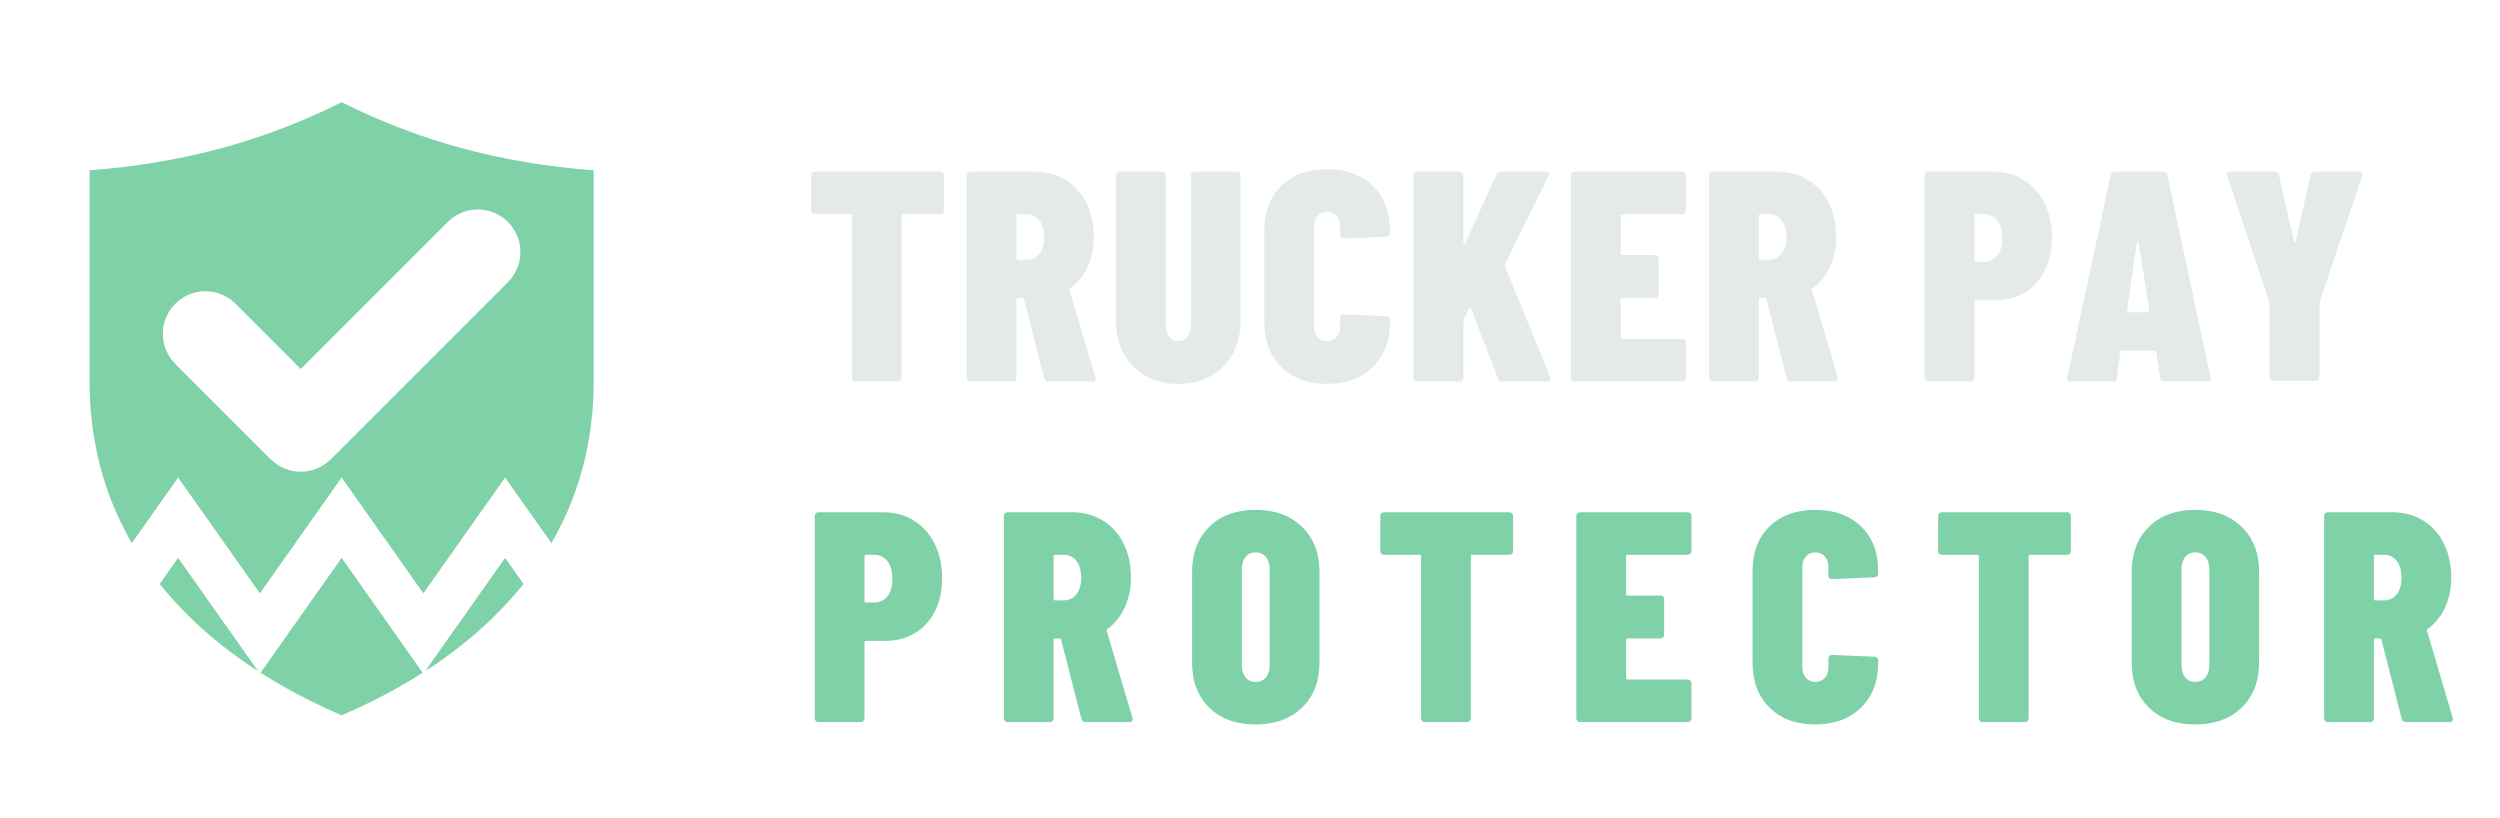
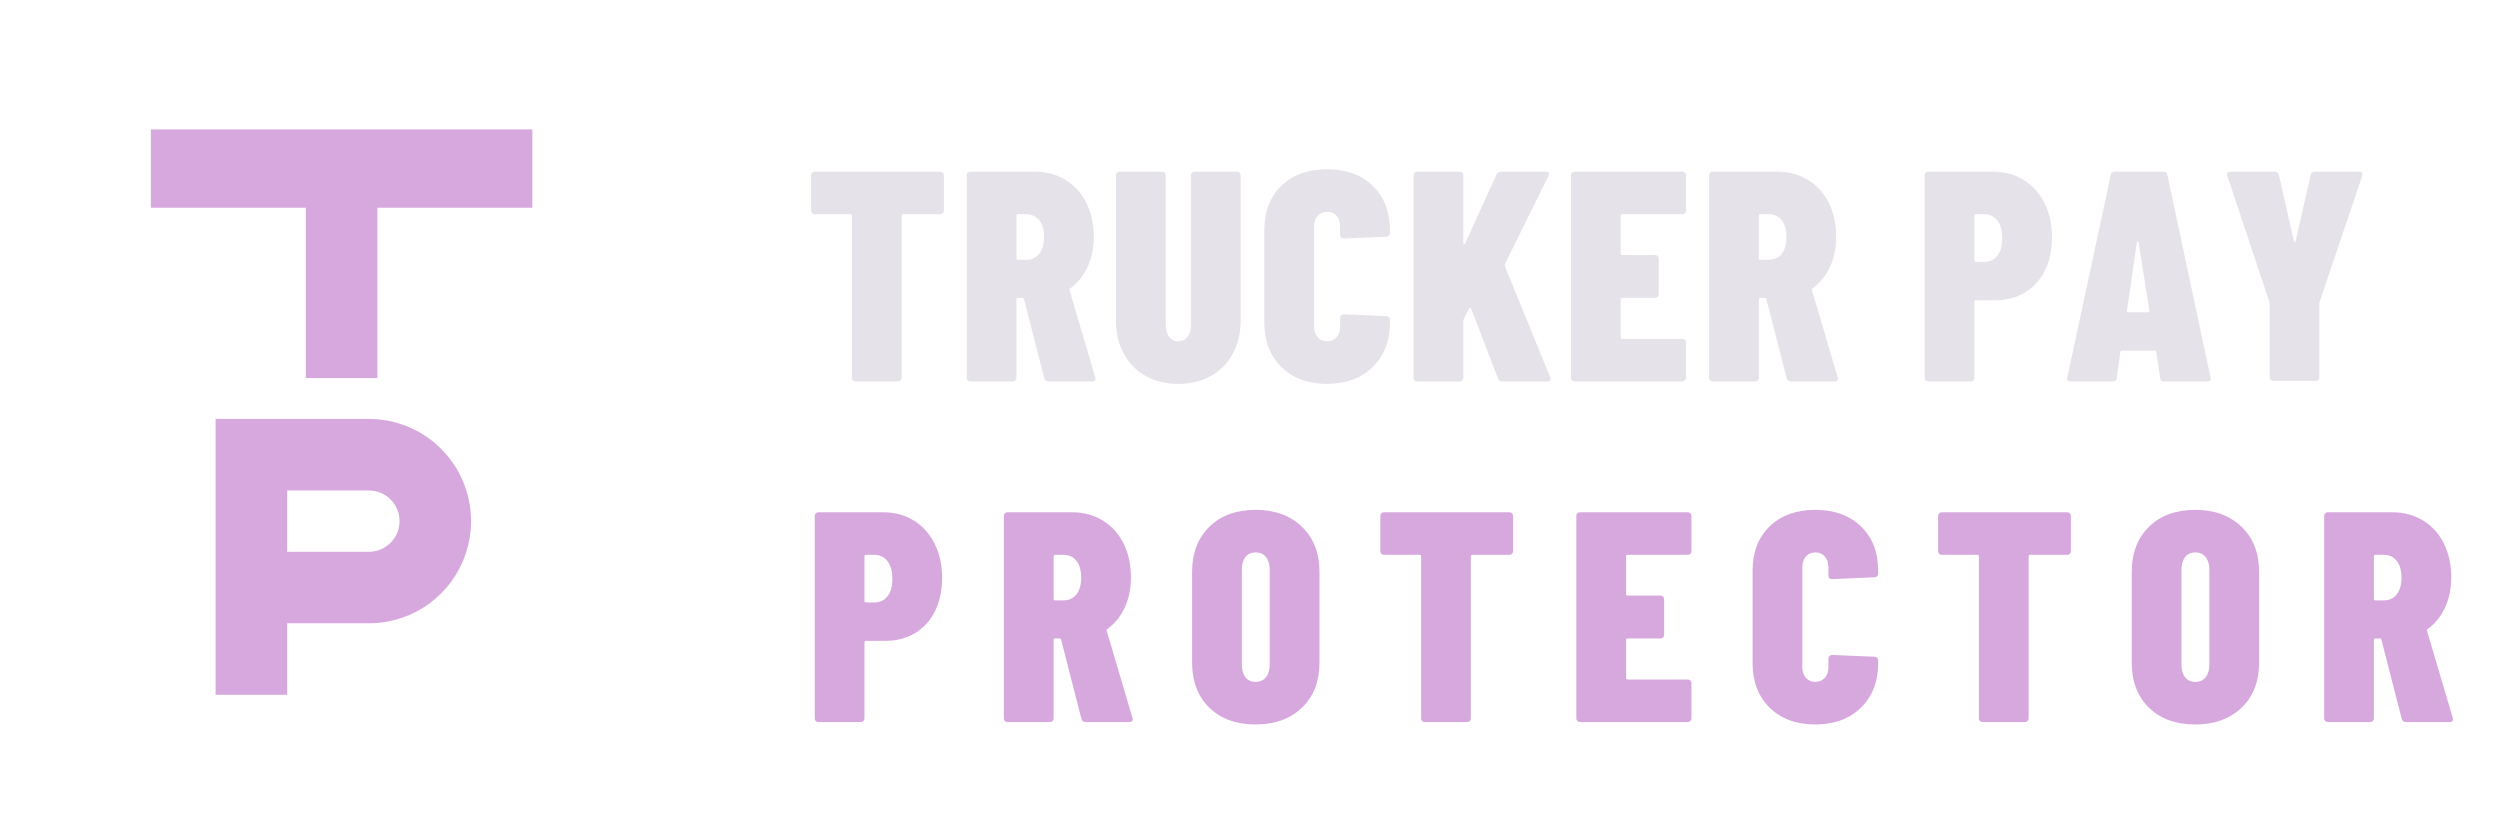
<svg xmlns="http://www.w3.org/2000/svg" width="367" height="120" viewBox="0 0 366.7 120">
  <g transform="translate(0 10)">
-     <path d="M80.83 69.68L81.47 68.53L82.07 67.37L82.65 66.19L83.19 64.98L83.70 63.76L84.17 62.52L84.61 61.25L85.02 59.97L85.39 58.66L85.72 57.34L86.01 55.99L86.27 54.63L86.49 53.24L86.67 51.83L86.82 50.41L86.92 48.96L86.98 47.49L87.00 46.00L87.00 15.00L86.19 14.93L85.38 14.86L84.57 14.79L83.77 14.71L82.97 14.62L82.17 14.53L81.37 14.43L80.58 14.33L79.79 14.22L79.00 14.11L78.21 13.99L77.42 13.86L76.64 13.73L75.86 13.59L75.07 13.45L74.30 13.30L73.52 13.14L72.74 12.98L71.97 12.81L71.20 12.64L70.43 12.46L69.66 12.27L68.89 12.07L68.12 11.88L67.36 11.67L66.60 11.46L65.83 11.24L65.07 11.01L64.31 10.78L63.55 10.54L62.79 10.29L62.04 10.04L61.28 9.78L60.52 9.51L59.77 9.23L59.02 8.95L58.26 8.66L57.51 8.37L56.76 8.07L56.00 7.75L55.25 7.44L54.50 7.11L53.75 6.78L53.00 6.44L52.25 6.09L51.50 5.73L50.75 5.37L50.00 5.00L49.25 5.37L48.50 5.73L47.75 6.09L47.00 6.44L46.25 6.78L45.50 7.11L44.75 7.44L44.00 7.75L43.24 8.07L42.49 8.37L41.74 8.66L40.98 8.95L40.23 9.23L39.48 9.51L38.72 9.78L37.96 10.04L37.21 10.29L36.45 10.54L35.69 10.78L34.93 11.01L34.17 11.24L33.40 11.46L32.64 11.67L31.88 11.88L31.11 12.07L30.34 12.27L29.57 12.46L28.80 12.64L28.03 12.81L27.26 12.98L26.48 13.14L25.70 13.30L24.93 13.45L24.14 13.59L23.36 13.73L22.58 13.86L21.79 13.99L21.00 14.11L20.21 14.22L19.42 14.33L18.63 14.43L17.83 14.53L17.03 14.62L16.23 14.71L15.43 14.79L14.62 14.86L13.81 14.93L13.00 15.00L13.00 46.00L13.02 47.49L13.08 48.96L13.18 50.41L13.33 51.83L13.51 53.24L13.73 54.63L13.99 55.99L14.28 57.34L14.61 58.66L14.98 59.97L15.39 61.25L15.83 62.52L16.30 63.76L16.81 64.98L17.35 66.19L17.93 67.37L18.53 68.53L19.17 69.68L19.20 69.73L26.00 60.10L38.00 77.10L50.00 60.10L62.00 77.10L74.00 60.10L80.80 69.73ZM39.58 57.42L25.58 43.42L25.04 42.80L24.59 42.12L24.23 41.39L23.96 40.62L23.80 39.82L23.75 39.00L23.80 38.18L23.96 37.38L24.23 36.61L24.59 35.88L25.04 35.20L25.58 34.58L26.20 34.04L26.88 33.59L27.61 33.23L28.38 32.96L29.18 32.80L30.00 32.75L30.82 32.80L31.62 32.96L32.39 33.23L33.12 33.59L33.80 34.04L34.42 34.58L44.00 44.16L65.58 22.58L66.20 22.04L66.88 21.59L67.61 21.23L68.38 20.96L69.18 20.80L70.00 20.75L70.82 20.80L71.62 20.96L72.39 21.23L73.12 21.59L73.80 22.04L74.42 22.58L74.96 23.20L75.41 23.88L75.77 24.61L76.04 25.38L76.20 26.18L76.25 27.00L76.20 27.82L76.04 28.62L75.77 29.39L75.41 30.12L74.96 30.80L74.42 31.42L48.42 57.42L47.80 57.96L47.12 58.41L46.39 58.77L45.62 59.04L44.82 59.20L44.00 59.25L43.18 59.20L42.38 59.04L41.61 58.77L40.88 58.41L40.20 57.96ZM62.37 88.45L63.52 87.70L64.64 86.92L65.74 86.13L66.83 85.31L67.89 84.48L68.93 83.63L69.94 82.76L70.94 81.87L71.91 80.96L72.85 80.03L73.77 79.08L74.66 78.12L75.53 77.13L76.38 76.12L76.70 75.72L74.00 71.90L62.26 88.53ZM38.79 89.19L39.97 89.91L41.17 90.61L42.38 91.29L43.61 91.96L44.86 92.60L46.12 93.23L47.40 93.84L48.69 94.43L50.00 95.00L51.31 94.43L52.60 93.84L53.88 93.23L55.14 92.60L56.39 91.96L57.62 91.29L58.83 90.61L60.03 89.91L61.21 89.19L61.90 88.76L50.00 71.90L38.10 88.76ZM23.62 76.12L24.47 77.13L25.34 78.12L26.23 79.08L27.15 80.03L28.09 80.96L29.06 81.87L30.06 82.76L31.07 83.63L32.11 84.48L33.17 85.31L34.26 86.13L35.36 86.92L36.48 87.70L37.63 88.45L37.74 88.53L26.00 71.90L23.30 75.72Z" fill="#7FD1A8" fill-rule="evenodd" />
+     <path d="M78.00 9.00L22.00 9.00L22.00 20.50L44.75 20.50L44.75 45.50L55.25 45.50L55.25 20.50L78.00 20.50ZM42.00 92.00L42.00 81.50L54.00 81.50L54.74 81.48L55.47 81.43L56.20 81.34L56.93 81.21L57.64 81.05L58.35 80.85L59.05 80.62L59.74 80.36L60.41 80.06L61.07 79.73L61.71 79.37L62.33 78.97L62.94 78.55L63.52 78.10L64.07 77.61L64.61 77.11L65.11 76.57L65.60 76.02L66.05 75.44L66.47 74.83L66.87 74.21L67.23 73.57L67.56 72.91L67.86 72.24L68.12 71.55L68.35 70.85L68.55 70.14L68.71 69.43L68.84 68.70L68.93 67.97L68.98 67.24L69.00 66.50L68.98 65.76L68.93 65.03L68.84 64.30L68.71 63.57L68.55 62.86L68.35 62.15L68.12 61.45L67.86 60.76L67.56 60.09L67.23 59.43L66.87 58.79L66.47 58.17L66.05 57.56L65.60 56.98L65.11 56.43L64.61 55.89L64.07 55.39L63.52 54.90L62.94 54.45L62.33 54.03L61.71 53.63L61.07 53.27L60.41 52.94L59.74 52.64L59.05 52.38L58.35 52.15L57.64 51.95L56.93 51.79L56.20 51.66L55.47 51.57L54.74 51.52L54.00 51.50L42.00 51.50L31.50 51.50L31.50 81.50L31.50 92.00ZM54.22 62.01L54.44 62.02L54.66 62.05L54.88 62.09L55.09 62.13L55.31 62.19L55.52 62.26L55.72 62.34L55.92 62.43L56.12 62.53L56.31 62.64L56.50 62.76L56.68 62.89L56.85 63.02L57.02 63.17L57.18 63.32L57.33 63.48L57.48 63.65L57.61 63.82L57.74 64.00L57.86 64.19L57.97 64.38L58.07 64.58L58.16 64.78L58.24 64.98L58.31 65.19L58.37 65.41L58.41 65.62L58.45 65.84L58.48 66.06L58.49 66.28L58.50 66.50L58.49 66.72L58.48 66.94L58.45 67.16L58.41 67.38L58.37 67.59L58.31 67.81L58.24 68.02L58.16 68.22L58.07 68.42L57.97 68.62L57.86 68.81L57.74 69.00L57.61 69.18L57.48 69.35L57.33 69.52L57.18 69.68L57.02 69.83L56.85 69.98L56.68 70.11L56.50 70.24L56.31 70.36L56.12 70.47L55.92 70.57L55.72 70.66L55.52 70.74L55.31 70.81L55.09 70.87L54.88 70.91L54.66 70.95L54.44 70.98L54.22 70.99L54.00 71.00L42.00 71.00L42.00 62.00L54.00 62.00Z" fill="#D7A8DE" fill-rule="evenodd" />
  </g>
  <g transform="translate(118 56)">
-     <path d="M20.416 -30.272V-25.08Q20.416 -24.86 20.262 -24.706Q20.108 -24.552 19.888 -24.552H14.432Q14.212 -24.552 14.212 -24.332V-0.528Q14.212 -0.308 14.058 -0.154Q13.904 0.0 13.684 0.0H7.436Q7.216 0.0 7.062 -0.154Q6.908 -0.308 6.908 -0.528V-24.332Q6.908 -24.552 6.688 -24.552H1.452Q1.232 -24.552 1.078 -24.706Q0.924 -24.86 0.924 -25.08V-30.272Q0.924 -30.492 1.078 -30.646Q1.232 -30.8 1.452 -30.8H19.888Q20.108 -30.8 20.262 -30.646Q20.416 -30.492 20.416 -30.272ZM35.156 -0.44 32.164 -12.1Q32.12 -12.276 31.944 -12.276H31.284Q31.064 -12.276 31.064 -12.056V-0.528Q31.064 -0.308 30.91 -0.154Q30.756 0.0 30.536 0.0H24.288Q24.068 0.0 23.914 -0.154Q23.76 -0.308 23.76 -0.528V-30.272Q23.76 -30.492 23.914 -30.646Q24.068 -30.8 24.288 -30.8H33.748Q36.3 -30.8 38.28 -29.59Q40.26 -28.38 41.338 -26.202Q42.416 -24.024 42.416 -21.252Q42.416 -18.788 41.514 -16.83Q40.612 -14.872 38.984 -13.684Q38.896 -13.64 38.852 -13.574Q38.808 -13.508 38.852 -13.42L42.636 -0.616L42.68 -0.44Q42.68 0.0 42.196 0.0H35.772Q35.288 0.0 35.156 -0.44ZM31.064 -24.332V-18.084Q31.064 -17.864 31.284 -17.864H32.516Q33.704 -17.864 34.408 -18.744Q35.112 -19.624 35.112 -21.164Q35.112 -22.792 34.408 -23.672Q33.704 -24.552 32.516 -24.552H31.284Q31.064 -24.552 31.064 -24.332ZM45.672 -8.976V-30.272Q45.672 -30.492 45.826 -30.646Q45.98 -30.8 46.2 -30.8H52.448Q52.668 -30.8 52.822 -30.646Q52.976 -30.492 52.976 -30.272V-8.272Q52.976 -7.216 53.482 -6.556Q53.988 -5.896 54.824 -5.896Q55.66 -5.896 56.166 -6.556Q56.672 -7.216 56.672 -8.272V-30.272Q56.672 -30.492 56.826 -30.646Q56.98 -30.8 57.2 -30.8H63.448Q63.668 -30.8 63.822 -30.646Q63.976 -30.492 63.976 -30.272V-8.976Q63.976 -6.204 62.832 -4.092Q61.688 -1.98 59.62 -0.814Q57.552 0.352 54.824 0.352Q52.096 0.352 50.028 -0.814Q47.96 -1.98 46.816 -4.092Q45.672 -6.204 45.672 -8.976ZM67.452 -8.668V-22.176Q67.452 -26.312 69.96 -28.732Q72.468 -31.152 76.648 -31.152Q80.828 -31.152 83.358 -28.732Q85.888 -26.312 85.888 -22.176V-21.78Q85.888 -21.56 85.734 -21.406Q85.58 -21.252 85.36 -21.252L79.112 -20.988Q78.584 -20.988 78.584 -21.516V-22.704Q78.584 -23.716 78.056 -24.31Q77.528 -24.904 76.648 -24.904Q75.812 -24.904 75.284 -24.31Q74.756 -23.716 74.756 -22.704V-8.052Q74.756 -7.084 75.284 -6.49Q75.812 -5.896 76.648 -5.896Q77.528 -5.896 78.056 -6.49Q78.584 -7.084 78.584 -8.052V-9.328Q78.584 -9.548 78.738 -9.702Q78.892 -9.856 79.112 -9.856L85.36 -9.592Q85.58 -9.592 85.734 -9.438Q85.888 -9.284 85.888 -9.064V-8.668Q85.888 -4.576 83.358 -2.112Q80.828 0.352 76.648 0.352Q72.468 0.352 69.96 -2.112Q67.452 -4.576 67.452 -8.668ZM89.364 -0.528V-30.272Q89.364 -30.492 89.518 -30.646Q89.672 -30.8 89.892 -30.8H96.14Q96.36 -30.8 96.514 -30.646Q96.668 -30.492 96.668 -30.272V-20.328Q96.668 -20.152 96.756 -20.152Q96.844 -20.152 96.932 -20.284L101.552 -30.404Q101.728 -30.8 102.168 -30.8H108.768Q109.076 -30.8 109.186 -30.646Q109.296 -30.492 109.164 -30.184L102.784 -17.248Q102.74 -17.072 102.74 -16.984L109.428 -0.616Q109.472 -0.528 109.472 -0.352Q109.472 0.0 109.032 0.0H102.388Q101.904 0.0 101.772 -0.396L97.812 -10.692Q97.768 -10.824 97.68 -10.824Q97.592 -10.824 97.504 -10.692L96.712 -9.108Q96.668 -9.02 96.668 -8.844V-0.528Q96.668 -0.308 96.514 -0.154Q96.36 0.0 96.14 0.0H89.892Q89.672 0.0 89.518 -0.154Q89.364 -0.308 89.364 -0.528ZM128.832 -24.552H119.988Q119.768 -24.552 119.768 -24.332V-18.788Q119.768 -18.568 119.988 -18.568H124.828Q125.048 -18.568 125.202 -18.414Q125.356 -18.26 125.356 -18.04V-12.804Q125.356 -12.584 125.202 -12.43Q125.048 -12.276 124.828 -12.276H119.988Q119.768 -12.276 119.768 -12.056V-6.468Q119.768 -6.248 119.988 -6.248H128.832Q129.052 -6.248 129.206 -6.094Q129.36 -5.94 129.36 -5.72V-0.528Q129.36 -0.308 129.206 -0.154Q129.052 0.0 128.832 0.0H112.992Q112.772 0.0 112.618 -0.154Q112.464 -0.308 112.464 -0.528V-30.272Q112.464 -30.492 112.618 -30.646Q112.772 -30.8 112.992 -30.8H128.832Q129.052 -30.8 129.206 -30.646Q129.36 -30.492 129.36 -30.272V-25.08Q129.36 -24.86 129.206 -24.706Q129.052 -24.552 128.832 -24.552ZM144.144 -0.44 141.152 -12.1Q141.108 -12.276 140.932 -12.276H140.272Q140.052 -12.276 140.052 -12.056V-0.528Q140.052 -0.308 139.898 -0.154Q139.744 0.0 139.524 0.0H133.276Q133.056 0.0 132.902 -0.154Q132.748 -0.308 132.748 -0.528V-30.272Q132.748 -30.492 132.902 -30.646Q133.056 -30.8 133.276 -30.8H142.736Q145.288 -30.8 147.268 -29.59Q149.248 -28.38 150.326 -26.202Q151.404 -24.024 151.404 -21.252Q151.404 -18.788 150.502 -16.83Q149.6 -14.872 147.972 -13.684Q147.884 -13.64 147.84 -13.574Q147.796 -13.508 147.84 -13.42L151.624 -0.616L151.668 -0.44Q151.668 0.0 151.184 0.0H144.76Q144.276 0.0 144.144 -0.44ZM140.052 -24.332V-18.084Q140.052 -17.864 140.272 -17.864H141.504Q142.692 -17.864 143.396 -18.744Q144.1 -19.624 144.1 -21.164Q144.1 -22.792 143.396 -23.672Q142.692 -24.552 141.504 -24.552H140.272Q140.052 -24.552 140.052 -24.332ZM183.084 -21.164Q183.084 -18.392 182.05 -16.302Q181.016 -14.212 179.124 -13.068Q177.232 -11.924 174.768 -11.924H171.908Q171.688 -11.924 171.688 -11.704V-0.528Q171.688 -0.308 171.534 -0.154Q171.38 0.0 171.16 0.0H164.912Q164.692 0.0 164.538 -0.154Q164.384 -0.308 164.384 -0.528V-30.272Q164.384 -30.492 164.538 -30.646Q164.692 -30.8 164.912 -30.8H174.416Q176.968 -30.8 178.926 -29.59Q180.884 -28.38 181.984 -26.18Q183.084 -23.98 183.084 -21.164ZM175.78 -20.988Q175.78 -22.704 175.054 -23.628Q174.328 -24.552 173.14 -24.552H171.908Q171.688 -24.552 171.688 -24.332V-17.776Q171.688 -17.556 171.908 -17.556H173.14Q174.328 -17.556 175.054 -18.458Q175.78 -19.36 175.78 -20.988ZM198.968 -0.484 198.396 -4.312Q198.396 -4.532 198.132 -4.532H193.38Q193.116 -4.532 193.116 -4.312L192.588 -0.484Q192.544 0.0 192.016 0.0H185.768Q185.196 0.0 185.328 -0.572L191.708 -30.316Q191.796 -30.8 192.28 -30.8H199.452Q199.936 -30.8 200.024 -30.316L206.36 -0.572L206.404 -0.396Q206.404 0.0 205.92 0.0H199.54Q199.012 0.0 198.968 -0.484ZM194.26 -10.164H197.208Q197.384 -10.164 197.384 -10.384L195.8 -20.416Q195.756 -20.592 195.668 -20.592Q195.58 -20.592 195.536 -20.416L194.084 -10.384Q194.084 -10.164 194.26 -10.164ZM215.028 -0.616V-11.44L214.984 -11.704L208.824 -30.184Q208.78 -30.272 208.78 -30.404Q208.78 -30.8 209.22 -30.8H215.82Q216.26 -30.8 216.392 -30.316L218.592 -20.636Q218.636 -20.46 218.724 -20.46Q218.812 -20.46 218.856 -20.636L221.056 -30.316Q221.188 -30.8 221.628 -30.8H228.228Q228.492 -30.8 228.602 -30.646Q228.712 -30.492 228.624 -30.184L222.376 -11.704L222.332 -11.44V-0.616Q222.332 -0.396 222.178 -0.242Q222.024 -0.088 221.804 -0.088H215.556Q215.336 -0.088 215.182 -0.242Q215.028 -0.396 215.028 -0.616Z" fill="#E4EAE7" />
+     <path d="M20.416 -30.272V-25.08Q20.416 -24.86 20.262 -24.706Q20.108 -24.552 19.888 -24.552H14.432Q14.212 -24.552 14.212 -24.332V-0.528Q14.212 -0.308 14.058 -0.154Q13.904 0.0 13.684 0.0H7.436Q7.216 0.0 7.062 -0.154Q6.908 -0.308 6.908 -0.528V-24.332Q6.908 -24.552 6.688 -24.552H1.452Q1.232 -24.552 1.078 -24.706Q0.924 -24.86 0.924 -25.08V-30.272Q0.924 -30.492 1.078 -30.646Q1.232 -30.8 1.452 -30.8H19.888Q20.108 -30.8 20.262 -30.646Q20.416 -30.492 20.416 -30.272ZM35.156 -0.44 32.164 -12.1Q32.12 -12.276 31.944 -12.276H31.284Q31.064 -12.276 31.064 -12.056V-0.528Q31.064 -0.308 30.91 -0.154Q30.756 0.0 30.536 0.0H24.288Q24.068 0.0 23.914 -0.154Q23.76 -0.308 23.76 -0.528V-30.272Q23.76 -30.492 23.914 -30.646Q24.068 -30.8 24.288 -30.8H33.748Q36.3 -30.8 38.28 -29.59Q40.26 -28.38 41.338 -26.202Q42.416 -24.024 42.416 -21.252Q42.416 -18.788 41.514 -16.83Q40.612 -14.872 38.984 -13.684Q38.896 -13.64 38.852 -13.574Q38.808 -13.508 38.852 -13.42L42.636 -0.616L42.68 -0.44Q42.68 0.0 42.196 0.0H35.772Q35.288 0.0 35.156 -0.44ZM31.064 -24.332V-18.084Q31.064 -17.864 31.284 -17.864H32.516Q33.704 -17.864 34.408 -18.744Q35.112 -19.624 35.112 -21.164Q35.112 -22.792 34.408 -23.672Q33.704 -24.552 32.516 -24.552H31.284Q31.064 -24.552 31.064 -24.332ZM45.672 -8.976V-30.272Q45.672 -30.492 45.826 -30.646Q45.98 -30.8 46.2 -30.8H52.448Q52.668 -30.8 52.822 -30.646Q52.976 -30.492 52.976 -30.272V-8.272Q52.976 -7.216 53.482 -6.556Q53.988 -5.896 54.824 -5.896Q55.66 -5.896 56.166 -6.556Q56.672 -7.216 56.672 -8.272V-30.272Q56.672 -30.492 56.826 -30.646Q56.98 -30.8 57.2 -30.8H63.448Q63.668 -30.8 63.822 -30.646Q63.976 -30.492 63.976 -30.272V-8.976Q63.976 -6.204 62.832 -4.092Q61.688 -1.98 59.62 -0.814Q57.552 0.352 54.824 0.352Q52.096 0.352 50.028 -0.814Q47.96 -1.98 46.816 -4.092Q45.672 -6.204 45.672 -8.976ZM67.452 -8.668V-22.176Q67.452 -26.312 69.96 -28.732Q72.468 -31.152 76.648 -31.152Q80.828 -31.152 83.358 -28.732Q85.888 -26.312 85.888 -22.176V-21.78Q85.888 -21.56 85.734 -21.406Q85.58 -21.252 85.36 -21.252L79.112 -20.988Q78.584 -20.988 78.584 -21.516V-22.704Q78.584 -23.716 78.056 -24.31Q77.528 -24.904 76.648 -24.904Q75.812 -24.904 75.284 -24.31Q74.756 -23.716 74.756 -22.704V-8.052Q74.756 -7.084 75.284 -6.49Q75.812 -5.896 76.648 -5.896Q77.528 -5.896 78.056 -6.49Q78.584 -7.084 78.584 -8.052V-9.328Q78.584 -9.548 78.738 -9.702Q78.892 -9.856 79.112 -9.856L85.36 -9.592Q85.58 -9.592 85.734 -9.438Q85.888 -9.284 85.888 -9.064V-8.668Q85.888 -4.576 83.358 -2.112Q80.828 0.352 76.648 0.352Q72.468 0.352 69.96 -2.112Q67.452 -4.576 67.452 -8.668ZM89.364 -0.528V-30.272Q89.364 -30.492 89.518 -30.646Q89.672 -30.8 89.892 -30.8H96.14Q96.36 -30.8 96.514 -30.646Q96.668 -30.492 96.668 -30.272V-20.328Q96.668 -20.152 96.756 -20.152Q96.844 -20.152 96.932 -20.284L101.552 -30.404Q101.728 -30.8 102.168 -30.8H108.768Q109.076 -30.8 109.186 -30.646Q109.296 -30.492 109.164 -30.184L102.784 -17.248Q102.74 -17.072 102.74 -16.984L109.428 -0.616Q109.472 -0.528 109.472 -0.352Q109.472 0.0 109.032 0.0H102.388Q101.904 0.0 101.772 -0.396L97.812 -10.692Q97.768 -10.824 97.68 -10.824Q97.592 -10.824 97.504 -10.692L96.712 -9.108Q96.668 -9.02 96.668 -8.844V-0.528Q96.668 -0.308 96.514 -0.154Q96.36 0.0 96.14 0.0H89.892Q89.672 0.0 89.518 -0.154Q89.364 -0.308 89.364 -0.528ZM128.832 -24.552H119.988Q119.768 -24.552 119.768 -24.332V-18.788Q119.768 -18.568 119.988 -18.568H124.828Q125.048 -18.568 125.202 -18.414Q125.356 -18.26 125.356 -18.04V-12.804Q125.356 -12.584 125.202 -12.43Q125.048 -12.276 124.828 -12.276H119.988Q119.768 -12.276 119.768 -12.056V-6.468Q119.768 -6.248 119.988 -6.248H128.832Q129.052 -6.248 129.206 -6.094Q129.36 -5.94 129.36 -5.72V-0.528Q129.36 -0.308 129.206 -0.154Q129.052 0.0 128.832 0.0H112.992Q112.772 0.0 112.618 -0.154Q112.464 -0.308 112.464 -0.528V-30.272Q112.464 -30.492 112.618 -30.646Q112.772 -30.8 112.992 -30.8H128.832Q129.052 -30.8 129.206 -30.646Q129.36 -30.492 129.36 -30.272V-25.08Q129.36 -24.86 129.206 -24.706Q129.052 -24.552 128.832 -24.552ZM144.144 -0.44 141.152 -12.1Q141.108 -12.276 140.932 -12.276H140.272Q140.052 -12.276 140.052 -12.056V-0.528Q140.052 -0.308 139.898 -0.154Q139.744 0.0 139.524 0.0H133.276Q133.056 0.0 132.902 -0.154Q132.748 -0.308 132.748 -0.528V-30.272Q132.748 -30.492 132.902 -30.646Q133.056 -30.8 133.276 -30.8H142.736Q145.288 -30.8 147.268 -29.59Q149.248 -28.38 150.326 -26.202Q151.404 -24.024 151.404 -21.252Q151.404 -18.788 150.502 -16.83Q149.6 -14.872 147.972 -13.684Q147.884 -13.64 147.84 -13.574Q147.796 -13.508 147.84 -13.42L151.624 -0.616L151.668 -0.44Q151.668 0.0 151.184 0.0H144.76Q144.276 0.0 144.144 -0.44ZM140.052 -24.332V-18.084Q140.052 -17.864 140.272 -17.864H141.504Q142.692 -17.864 143.396 -18.744Q144.1 -19.624 144.1 -21.164Q144.1 -22.792 143.396 -23.672Q142.692 -24.552 141.504 -24.552H140.272Q140.052 -24.552 140.052 -24.332ZM183.084 -21.164Q183.084 -18.392 182.05 -16.302Q181.016 -14.212 179.124 -13.068Q177.232 -11.924 174.768 -11.924H171.908Q171.688 -11.924 171.688 -11.704V-0.528Q171.688 -0.308 171.534 -0.154Q171.38 0.0 171.16 0.0H164.912Q164.692 0.0 164.538 -0.154Q164.384 -0.308 164.384 -0.528V-30.272Q164.384 -30.492 164.538 -30.646Q164.692 -30.8 164.912 -30.8H174.416Q176.968 -30.8 178.926 -29.59Q180.884 -28.38 181.984 -26.18Q183.084 -23.98 183.084 -21.164ZM175.78 -20.988Q175.78 -22.704 175.054 -23.628Q174.328 -24.552 173.14 -24.552H171.908Q171.688 -24.552 171.688 -24.332V-17.776Q171.688 -17.556 171.908 -17.556H173.14Q174.328 -17.556 175.054 -18.458Q175.78 -19.36 175.78 -20.988ZM198.968 -0.484 198.396 -4.312Q198.396 -4.532 198.132 -4.532H193.38Q193.116 -4.532 193.116 -4.312L192.588 -0.484Q192.544 0.0 192.016 0.0H185.768Q185.196 0.0 185.328 -0.572L191.708 -30.316Q191.796 -30.8 192.28 -30.8H199.452Q199.936 -30.8 200.024 -30.316L206.36 -0.572L206.404 -0.396Q206.404 0.0 205.92 0.0H199.54Q199.012 0.0 198.968 -0.484ZM194.26 -10.164H197.208Q197.384 -10.164 197.384 -10.384L195.8 -20.416Q195.756 -20.592 195.668 -20.592Q195.58 -20.592 195.536 -20.416L194.084 -10.384Q194.084 -10.164 194.26 -10.164ZM215.028 -0.616V-11.44L214.984 -11.704L208.824 -30.184Q208.78 -30.272 208.78 -30.404Q208.78 -30.8 209.22 -30.8H215.82Q216.26 -30.8 216.392 -30.316L218.592 -20.636Q218.636 -20.46 218.724 -20.46Q218.812 -20.46 218.856 -20.636L221.056 -30.316Q221.188 -30.8 221.628 -30.8H228.228Q228.492 -30.8 228.602 -30.646Q228.712 -30.492 228.624 -30.184L222.376 -11.704L222.332 -11.44V-0.616Q222.332 -0.396 222.178 -0.242Q222.024 -0.088 221.804 -0.088H215.556Q215.336 -0.088 215.182 -0.242Q215.028 -0.396 215.028 -0.616Z" fill="#E5E2E9" />
  </g>
  <g transform="translate(118 106)">
-     <path d="M20.152 -21.164Q20.152 -18.392 19.118 -16.302Q18.084 -14.212 16.192 -13.068Q14.3 -11.924 11.836 -11.924H8.976Q8.756 -11.924 8.756 -11.704V-0.528Q8.756 -0.308 8.602 -0.154Q8.448 0.0 8.228 0.0H1.98Q1.76 0.0 1.606 -0.154Q1.452 -0.308 1.452 -0.528V-30.272Q1.452 -30.492 1.606 -30.646Q1.76 -30.8 1.98 -30.8H11.484Q14.036 -30.8 15.994 -29.59Q17.952 -28.38 19.052 -26.18Q20.152 -23.98 20.152 -21.164ZM12.848 -20.988Q12.848 -22.704 12.122 -23.628Q11.396 -24.552 10.208 -24.552H8.976Q8.756 -24.552 8.756 -24.332V-17.776Q8.756 -17.556 8.976 -17.556H10.208Q11.396 -17.556 12.122 -18.458Q12.848 -19.36 12.848 -20.988ZM40.612 -0.44 37.62 -12.1Q37.576 -12.276 37.4 -12.276H36.74Q36.52 -12.276 36.52 -12.056V-0.528Q36.52 -0.308 36.366 -0.154Q36.212 0.0 35.992 0.0H29.744Q29.524 0.0 29.37 -0.154Q29.216 -0.308 29.216 -0.528V-30.272Q29.216 -30.492 29.37 -30.646Q29.524 -30.8 29.744 -30.8H39.204Q41.756 -30.8 43.736 -29.59Q45.716 -28.38 46.794 -26.202Q47.872 -24.024 47.872 -21.252Q47.872 -18.788 46.97 -16.83Q46.068 -14.872 44.44 -13.684Q44.352 -13.64 44.308 -13.574Q44.264 -13.508 44.308 -13.42L48.092 -0.616L48.136 -0.44Q48.136 0.0 47.652 0.0H41.228Q40.744 0.0 40.612 -0.44ZM36.52 -24.332V-18.084Q36.52 -17.864 36.74 -17.864H37.972Q39.16 -17.864 39.864 -18.744Q40.568 -19.624 40.568 -21.164Q40.568 -22.792 39.864 -23.672Q39.16 -24.552 37.972 -24.552H36.74Q36.52 -24.552 36.52 -24.332ZM56.848 -8.756V-22.044Q56.848 -26.18 59.378 -28.666Q61.908 -31.152 66.176 -31.152Q70.4 -31.152 72.974 -28.666Q75.548 -26.18 75.548 -22.044V-8.756Q75.548 -4.576 72.974 -2.112Q70.4 0.352 66.176 0.352Q61.908 0.352 59.378 -2.112Q56.848 -4.576 56.848 -8.756ZM68.244 -8.448V-22.352Q68.244 -23.54 67.694 -24.222Q67.144 -24.904 66.176 -24.904Q65.208 -24.904 64.68 -24.222Q64.152 -23.54 64.152 -22.352V-8.448Q64.152 -7.26 64.68 -6.578Q65.208 -5.896 66.176 -5.896Q67.144 -5.896 67.694 -6.578Q68.244 -7.26 68.244 -8.448ZM103.972 -30.272V-25.08Q103.972 -24.86 103.818 -24.706Q103.664 -24.552 103.444 -24.552H97.988Q97.768 -24.552 97.768 -24.332V-0.528Q97.768 -0.308 97.614 -0.154Q97.46 0.0 97.24 0.0H90.992Q90.772 0.0 90.618 -0.154Q90.464 -0.308 90.464 -0.528V-24.332Q90.464 -24.552 90.244 -24.552H85.008Q84.788 -24.552 84.634 -24.706Q84.48 -24.86 84.48 -25.08V-30.272Q84.48 -30.492 84.634 -30.646Q84.788 -30.8 85.008 -30.8H103.444Q103.664 -30.8 103.818 -30.646Q103.972 -30.492 103.972 -30.272ZM129.624 -24.552H120.78Q120.56 -24.552 120.56 -24.332V-18.788Q120.56 -18.568 120.78 -18.568H125.62Q125.84 -18.568 125.994 -18.414Q126.148 -18.26 126.148 -18.04V-12.804Q126.148 -12.584 125.994 -12.43Q125.84 -12.276 125.62 -12.276H120.78Q120.56 -12.276 120.56 -12.056V-6.468Q120.56 -6.248 120.78 -6.248H129.624Q129.844 -6.248 129.998 -6.094Q130.152 -5.94 130.152 -5.72V-0.528Q130.152 -0.308 129.998 -0.154Q129.844 0.0 129.624 0.0H113.784Q113.564 0.0 113.41 -0.154Q113.256 -0.308 113.256 -0.528V-30.272Q113.256 -30.492 113.41 -30.646Q113.564 -30.8 113.784 -30.8H129.624Q129.844 -30.8 129.998 -30.646Q130.152 -30.492 130.152 -30.272V-25.08Q130.152 -24.86 129.998 -24.706Q129.844 -24.552 129.624 -24.552ZM139.128 -8.668V-22.176Q139.128 -26.312 141.636 -28.732Q144.144 -31.152 148.324 -31.152Q152.504 -31.152 155.034 -28.732Q157.564 -26.312 157.564 -22.176V-21.78Q157.564 -21.56 157.41 -21.406Q157.256 -21.252 157.036 -21.252L150.788 -20.988Q150.26 -20.988 150.26 -21.516V-22.704Q150.26 -23.716 149.732 -24.31Q149.204 -24.904 148.324 -24.904Q147.488 -24.904 146.96 -24.31Q146.432 -23.716 146.432 -22.704V-8.052Q146.432 -7.084 146.96 -6.49Q147.488 -5.896 148.324 -5.896Q149.204 -5.896 149.732 -6.49Q150.26 -7.084 150.26 -8.052V-9.328Q150.26 -9.548 150.414 -9.702Q150.568 -9.856 150.788 -9.856L157.036 -9.592Q157.256 -9.592 157.41 -9.438Q157.564 -9.284 157.564 -9.064V-8.668Q157.564 -4.576 155.034 -2.112Q152.504 0.352 148.324 0.352Q144.144 0.352 141.636 -2.112Q139.128 -4.576 139.128 -8.668ZM185.856 -30.272V-25.08Q185.856 -24.86 185.702 -24.706Q185.548 -24.552 185.328 -24.552H179.872Q179.652 -24.552 179.652 -24.332V-0.528Q179.652 -0.308 179.498 -0.154Q179.344 0.0 179.124 0.0H172.876Q172.656 0.0 172.502 -0.154Q172.348 -0.308 172.348 -0.528V-24.332Q172.348 -24.552 172.128 -24.552H166.892Q166.672 -24.552 166.518 -24.706Q166.364 -24.86 166.364 -25.08V-30.272Q166.364 -30.492 166.518 -30.646Q166.672 -30.8 166.892 -30.8H185.328Q185.548 -30.8 185.702 -30.646Q185.856 -30.492 185.856 -30.272ZM194.788 -8.756V-22.044Q194.788 -26.18 197.318 -28.666Q199.848 -31.152 204.116 -31.152Q208.34 -31.152 210.914 -28.666Q213.488 -26.18 213.488 -22.044V-8.756Q213.488 -4.576 210.914 -2.112Q208.34 0.352 204.116 0.352Q199.848 0.352 197.318 -2.112Q194.788 -4.576 194.788 -8.756ZM206.184 -8.448V-22.352Q206.184 -23.54 205.634 -24.222Q205.084 -24.904 204.116 -24.904Q203.148 -24.904 202.62 -24.222Q202.092 -23.54 202.092 -22.352V-8.448Q202.092 -7.26 202.62 -6.578Q203.148 -5.896 204.116 -5.896Q205.084 -5.896 205.634 -6.578Q206.184 -7.26 206.184 -8.448ZM234.432 -0.44 231.44 -12.1Q231.396 -12.276 231.22 -12.276H230.56Q230.34 -12.276 230.34 -12.056V-0.528Q230.34 -0.308 230.186 -0.154Q230.032 0.0 229.812 0.0H223.564Q223.344 0.0 223.19 -0.154Q223.036 -0.308 223.036 -0.528V-30.272Q223.036 -30.492 223.19 -30.646Q223.344 -30.8 223.564 -30.8H233.024Q235.576 -30.8 237.556 -29.59Q239.536 -28.38 240.614 -26.202Q241.692 -24.024 241.692 -21.252Q241.692 -18.788 240.79 -16.83Q239.888 -14.872 238.26 -13.684Q238.172 -13.64 238.128 -13.574Q238.084 -13.508 238.128 -13.42L241.912 -0.616L241.956 -0.44Q241.956 0.0 241.472 0.0H235.048Q234.564 0.0 234.432 -0.44ZM230.34 -24.332V-18.084Q230.34 -17.864 230.56 -17.864H231.792Q232.98 -17.864 233.684 -18.744Q234.388 -19.624 234.388 -21.164Q234.388 -22.792 233.684 -23.672Q232.98 -24.552 231.792 -24.552H230.56Q230.34 -24.552 230.34 -24.332Z" fill="#7FD1A8" />
+     <path d="M20.152 -21.164Q20.152 -18.392 19.118 -16.302Q18.084 -14.212 16.192 -13.068Q14.3 -11.924 11.836 -11.924H8.976Q8.756 -11.924 8.756 -11.704V-0.528Q8.756 -0.308 8.602 -0.154Q8.448 0.0 8.228 0.0H1.98Q1.76 0.0 1.606 -0.154Q1.452 -0.308 1.452 -0.528V-30.272Q1.452 -30.492 1.606 -30.646Q1.76 -30.8 1.98 -30.8H11.484Q14.036 -30.8 15.994 -29.59Q17.952 -28.38 19.052 -26.18Q20.152 -23.98 20.152 -21.164ZM12.848 -20.988Q12.848 -22.704 12.122 -23.628Q11.396 -24.552 10.208 -24.552H8.976Q8.756 -24.552 8.756 -24.332V-17.776Q8.756 -17.556 8.976 -17.556H10.208Q11.396 -17.556 12.122 -18.458Q12.848 -19.36 12.848 -20.988ZM40.612 -0.44 37.62 -12.1Q37.576 -12.276 37.4 -12.276H36.74Q36.52 -12.276 36.52 -12.056V-0.528Q36.52 -0.308 36.366 -0.154Q36.212 0.0 35.992 0.0H29.744Q29.524 0.0 29.37 -0.154Q29.216 -0.308 29.216 -0.528V-30.272Q29.216 -30.492 29.37 -30.646Q29.524 -30.8 29.744 -30.8H39.204Q41.756 -30.8 43.736 -29.59Q45.716 -28.38 46.794 -26.202Q47.872 -24.024 47.872 -21.252Q47.872 -18.788 46.97 -16.83Q46.068 -14.872 44.44 -13.684Q44.352 -13.64 44.308 -13.574Q44.264 -13.508 44.308 -13.42L48.092 -0.616L48.136 -0.44Q48.136 0.0 47.652 0.0H41.228Q40.744 0.0 40.612 -0.44ZM36.52 -24.332V-18.084Q36.52 -17.864 36.74 -17.864H37.972Q39.16 -17.864 39.864 -18.744Q40.568 -19.624 40.568 -21.164Q40.568 -22.792 39.864 -23.672Q39.16 -24.552 37.972 -24.552H36.74Q36.52 -24.552 36.52 -24.332ZM56.848 -8.756V-22.044Q56.848 -26.18 59.378 -28.666Q61.908 -31.152 66.176 -31.152Q70.4 -31.152 72.974 -28.666Q75.548 -26.18 75.548 -22.044V-8.756Q75.548 -4.576 72.974 -2.112Q70.4 0.352 66.176 0.352Q61.908 0.352 59.378 -2.112Q56.848 -4.576 56.848 -8.756ZM68.244 -8.448V-22.352Q68.244 -23.54 67.694 -24.222Q67.144 -24.904 66.176 -24.904Q65.208 -24.904 64.68 -24.222Q64.152 -23.54 64.152 -22.352V-8.448Q64.152 -7.26 64.68 -6.578Q65.208 -5.896 66.176 -5.896Q67.144 -5.896 67.694 -6.578Q68.244 -7.26 68.244 -8.448ZM103.972 -30.272V-25.08Q103.972 -24.86 103.818 -24.706Q103.664 -24.552 103.444 -24.552H97.988Q97.768 -24.552 97.768 -24.332V-0.528Q97.768 -0.308 97.614 -0.154Q97.46 0.0 97.24 0.0H90.992Q90.772 0.0 90.618 -0.154Q90.464 -0.308 90.464 -0.528V-24.332Q90.464 -24.552 90.244 -24.552H85.008Q84.788 -24.552 84.634 -24.706Q84.48 -24.86 84.48 -25.08V-30.272Q84.48 -30.492 84.634 -30.646Q84.788 -30.8 85.008 -30.8H103.444Q103.664 -30.8 103.818 -30.646Q103.972 -30.492 103.972 -30.272ZM129.624 -24.552H120.78Q120.56 -24.552 120.56 -24.332V-18.788Q120.56 -18.568 120.78 -18.568H125.62Q125.84 -18.568 125.994 -18.414Q126.148 -18.26 126.148 -18.04V-12.804Q126.148 -12.584 125.994 -12.43Q125.84 -12.276 125.62 -12.276H120.78Q120.56 -12.276 120.56 -12.056V-6.468Q120.56 -6.248 120.78 -6.248H129.624Q129.844 -6.248 129.998 -6.094Q130.152 -5.94 130.152 -5.72V-0.528Q130.152 -0.308 129.998 -0.154Q129.844 0.0 129.624 0.0H113.784Q113.564 0.0 113.41 -0.154Q113.256 -0.308 113.256 -0.528V-30.272Q113.256 -30.492 113.41 -30.646Q113.564 -30.8 113.784 -30.8H129.624Q129.844 -30.8 129.998 -30.646Q130.152 -30.492 130.152 -30.272V-25.08Q130.152 -24.86 129.998 -24.706Q129.844 -24.552 129.624 -24.552ZM139.128 -8.668V-22.176Q139.128 -26.312 141.636 -28.732Q144.144 -31.152 148.324 -31.152Q152.504 -31.152 155.034 -28.732Q157.564 -26.312 157.564 -22.176V-21.78Q157.564 -21.56 157.41 -21.406Q157.256 -21.252 157.036 -21.252L150.788 -20.988Q150.26 -20.988 150.26 -21.516V-22.704Q150.26 -23.716 149.732 -24.31Q149.204 -24.904 148.324 -24.904Q147.488 -24.904 146.96 -24.31Q146.432 -23.716 146.432 -22.704V-8.052Q146.432 -7.084 146.96 -6.49Q147.488 -5.896 148.324 -5.896Q149.204 -5.896 149.732 -6.49Q150.26 -7.084 150.26 -8.052V-9.328Q150.26 -9.548 150.414 -9.702Q150.568 -9.856 150.788 -9.856L157.036 -9.592Q157.256 -9.592 157.41 -9.438Q157.564 -9.284 157.564 -9.064V-8.668Q157.564 -4.576 155.034 -2.112Q152.504 0.352 148.324 0.352Q144.144 0.352 141.636 -2.112Q139.128 -4.576 139.128 -8.668ZM185.856 -30.272V-25.08Q185.856 -24.86 185.702 -24.706Q185.548 -24.552 185.328 -24.552H179.872Q179.652 -24.552 179.652 -24.332V-0.528Q179.652 -0.308 179.498 -0.154Q179.344 0.0 179.124 0.0H172.876Q172.656 0.0 172.502 -0.154Q172.348 -0.308 172.348 -0.528V-24.332Q172.348 -24.552 172.128 -24.552H166.892Q166.672 -24.552 166.518 -24.706Q166.364 -24.86 166.364 -25.08V-30.272Q166.364 -30.492 166.518 -30.646Q166.672 -30.8 166.892 -30.8H185.328Q185.548 -30.8 185.702 -30.646Q185.856 -30.492 185.856 -30.272ZM194.788 -8.756V-22.044Q194.788 -26.18 197.318 -28.666Q199.848 -31.152 204.116 -31.152Q208.34 -31.152 210.914 -28.666Q213.488 -26.18 213.488 -22.044V-8.756Q213.488 -4.576 210.914 -2.112Q208.34 0.352 204.116 0.352Q199.848 0.352 197.318 -2.112Q194.788 -4.576 194.788 -8.756ZM206.184 -8.448V-22.352Q206.184 -23.54 205.634 -24.222Q205.084 -24.904 204.116 -24.904Q203.148 -24.904 202.62 -24.222Q202.092 -23.54 202.092 -22.352V-8.448Q202.092 -7.26 202.62 -6.578Q203.148 -5.896 204.116 -5.896Q205.084 -5.896 205.634 -6.578Q206.184 -7.26 206.184 -8.448ZM234.432 -0.44 231.44 -12.1Q231.396 -12.276 231.22 -12.276H230.56Q230.34 -12.276 230.34 -12.056V-0.528Q230.34 -0.308 230.186 -0.154Q230.032 0.0 229.812 0.0H223.564Q223.344 0.0 223.19 -0.154Q223.036 -0.308 223.036 -0.528V-30.272Q223.036 -30.492 223.19 -30.646Q223.344 -30.8 223.564 -30.8H233.024Q235.576 -30.8 237.556 -29.59Q239.536 -28.38 240.614 -26.202Q241.692 -24.024 241.692 -21.252Q241.692 -18.788 240.79 -16.83Q239.888 -14.872 238.26 -13.684Q238.172 -13.64 238.128 -13.574Q238.084 -13.508 238.128 -13.42L241.912 -0.616L241.956 -0.44Q241.956 0.0 241.472 0.0H235.048Q234.564 0.0 234.432 -0.44ZM230.34 -24.332V-18.084Q230.34 -17.864 230.56 -17.864H231.792Q232.98 -17.864 233.684 -18.744Q234.388 -19.624 234.388 -21.164Q234.388 -22.792 233.684 -23.672Q232.98 -24.552 231.792 -24.552H230.56Q230.34 -24.552 230.34 -24.332Z" fill="#D7A8DE" />
  </g>
</svg>
